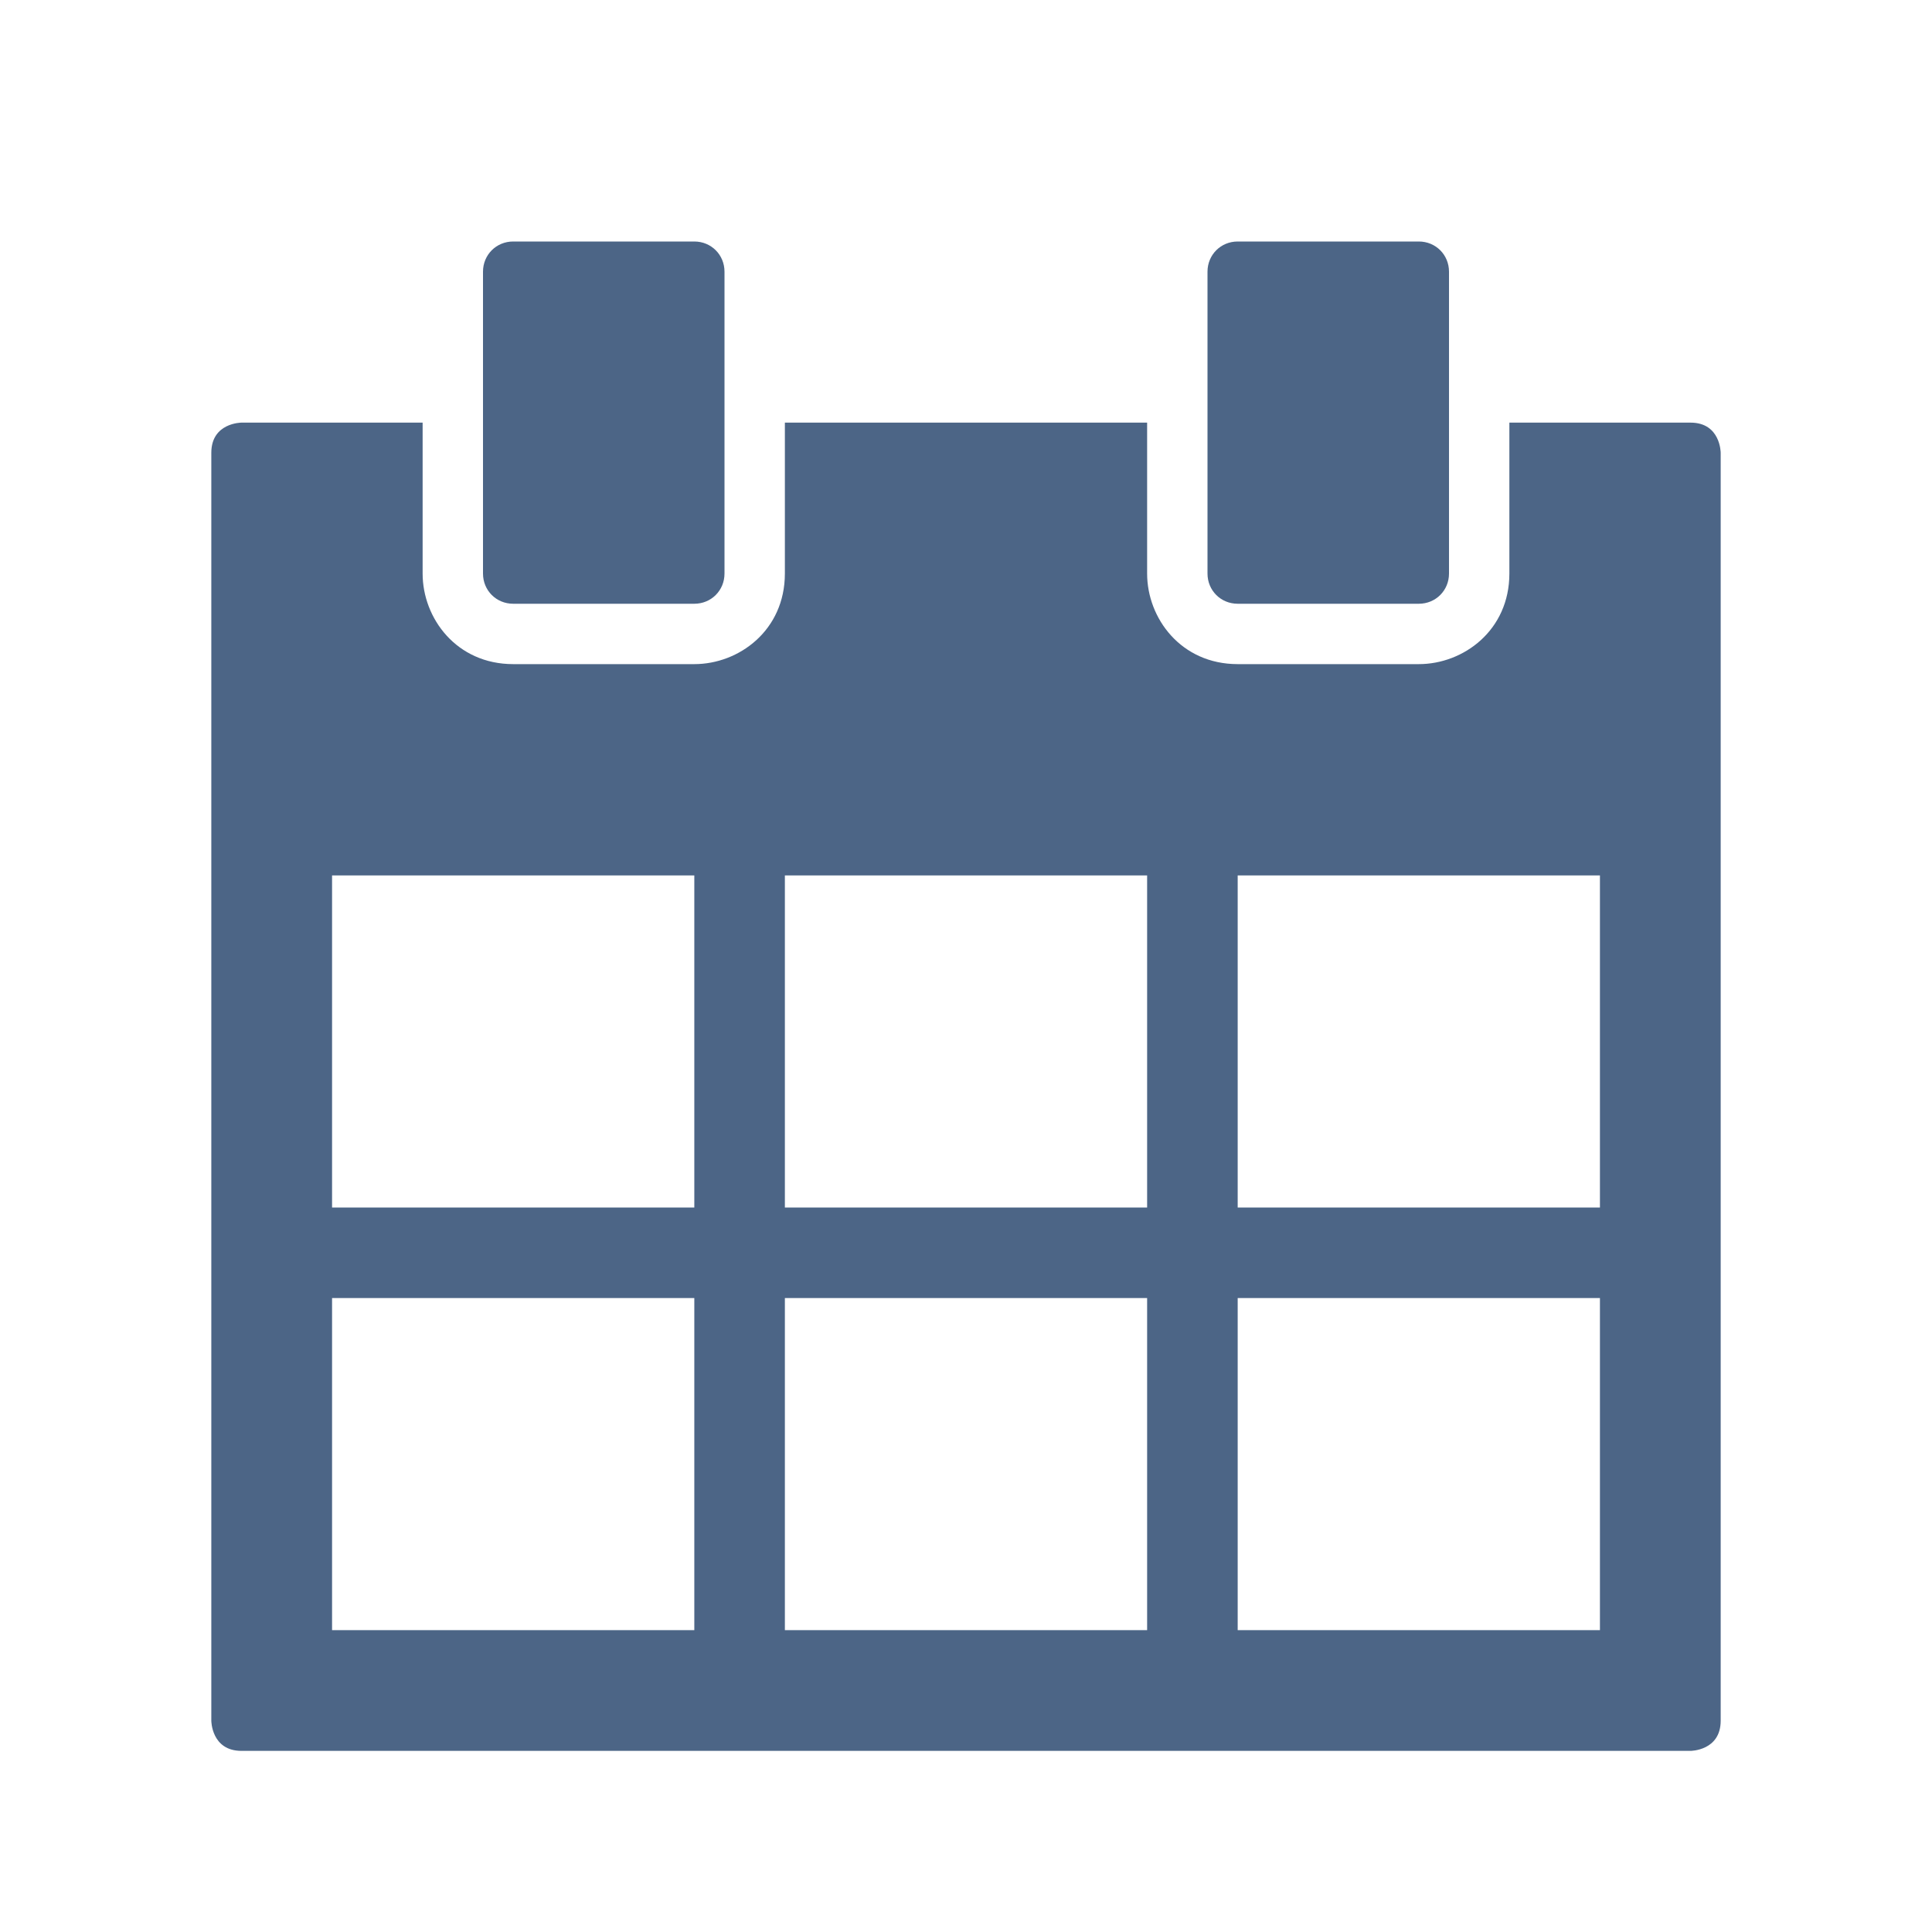
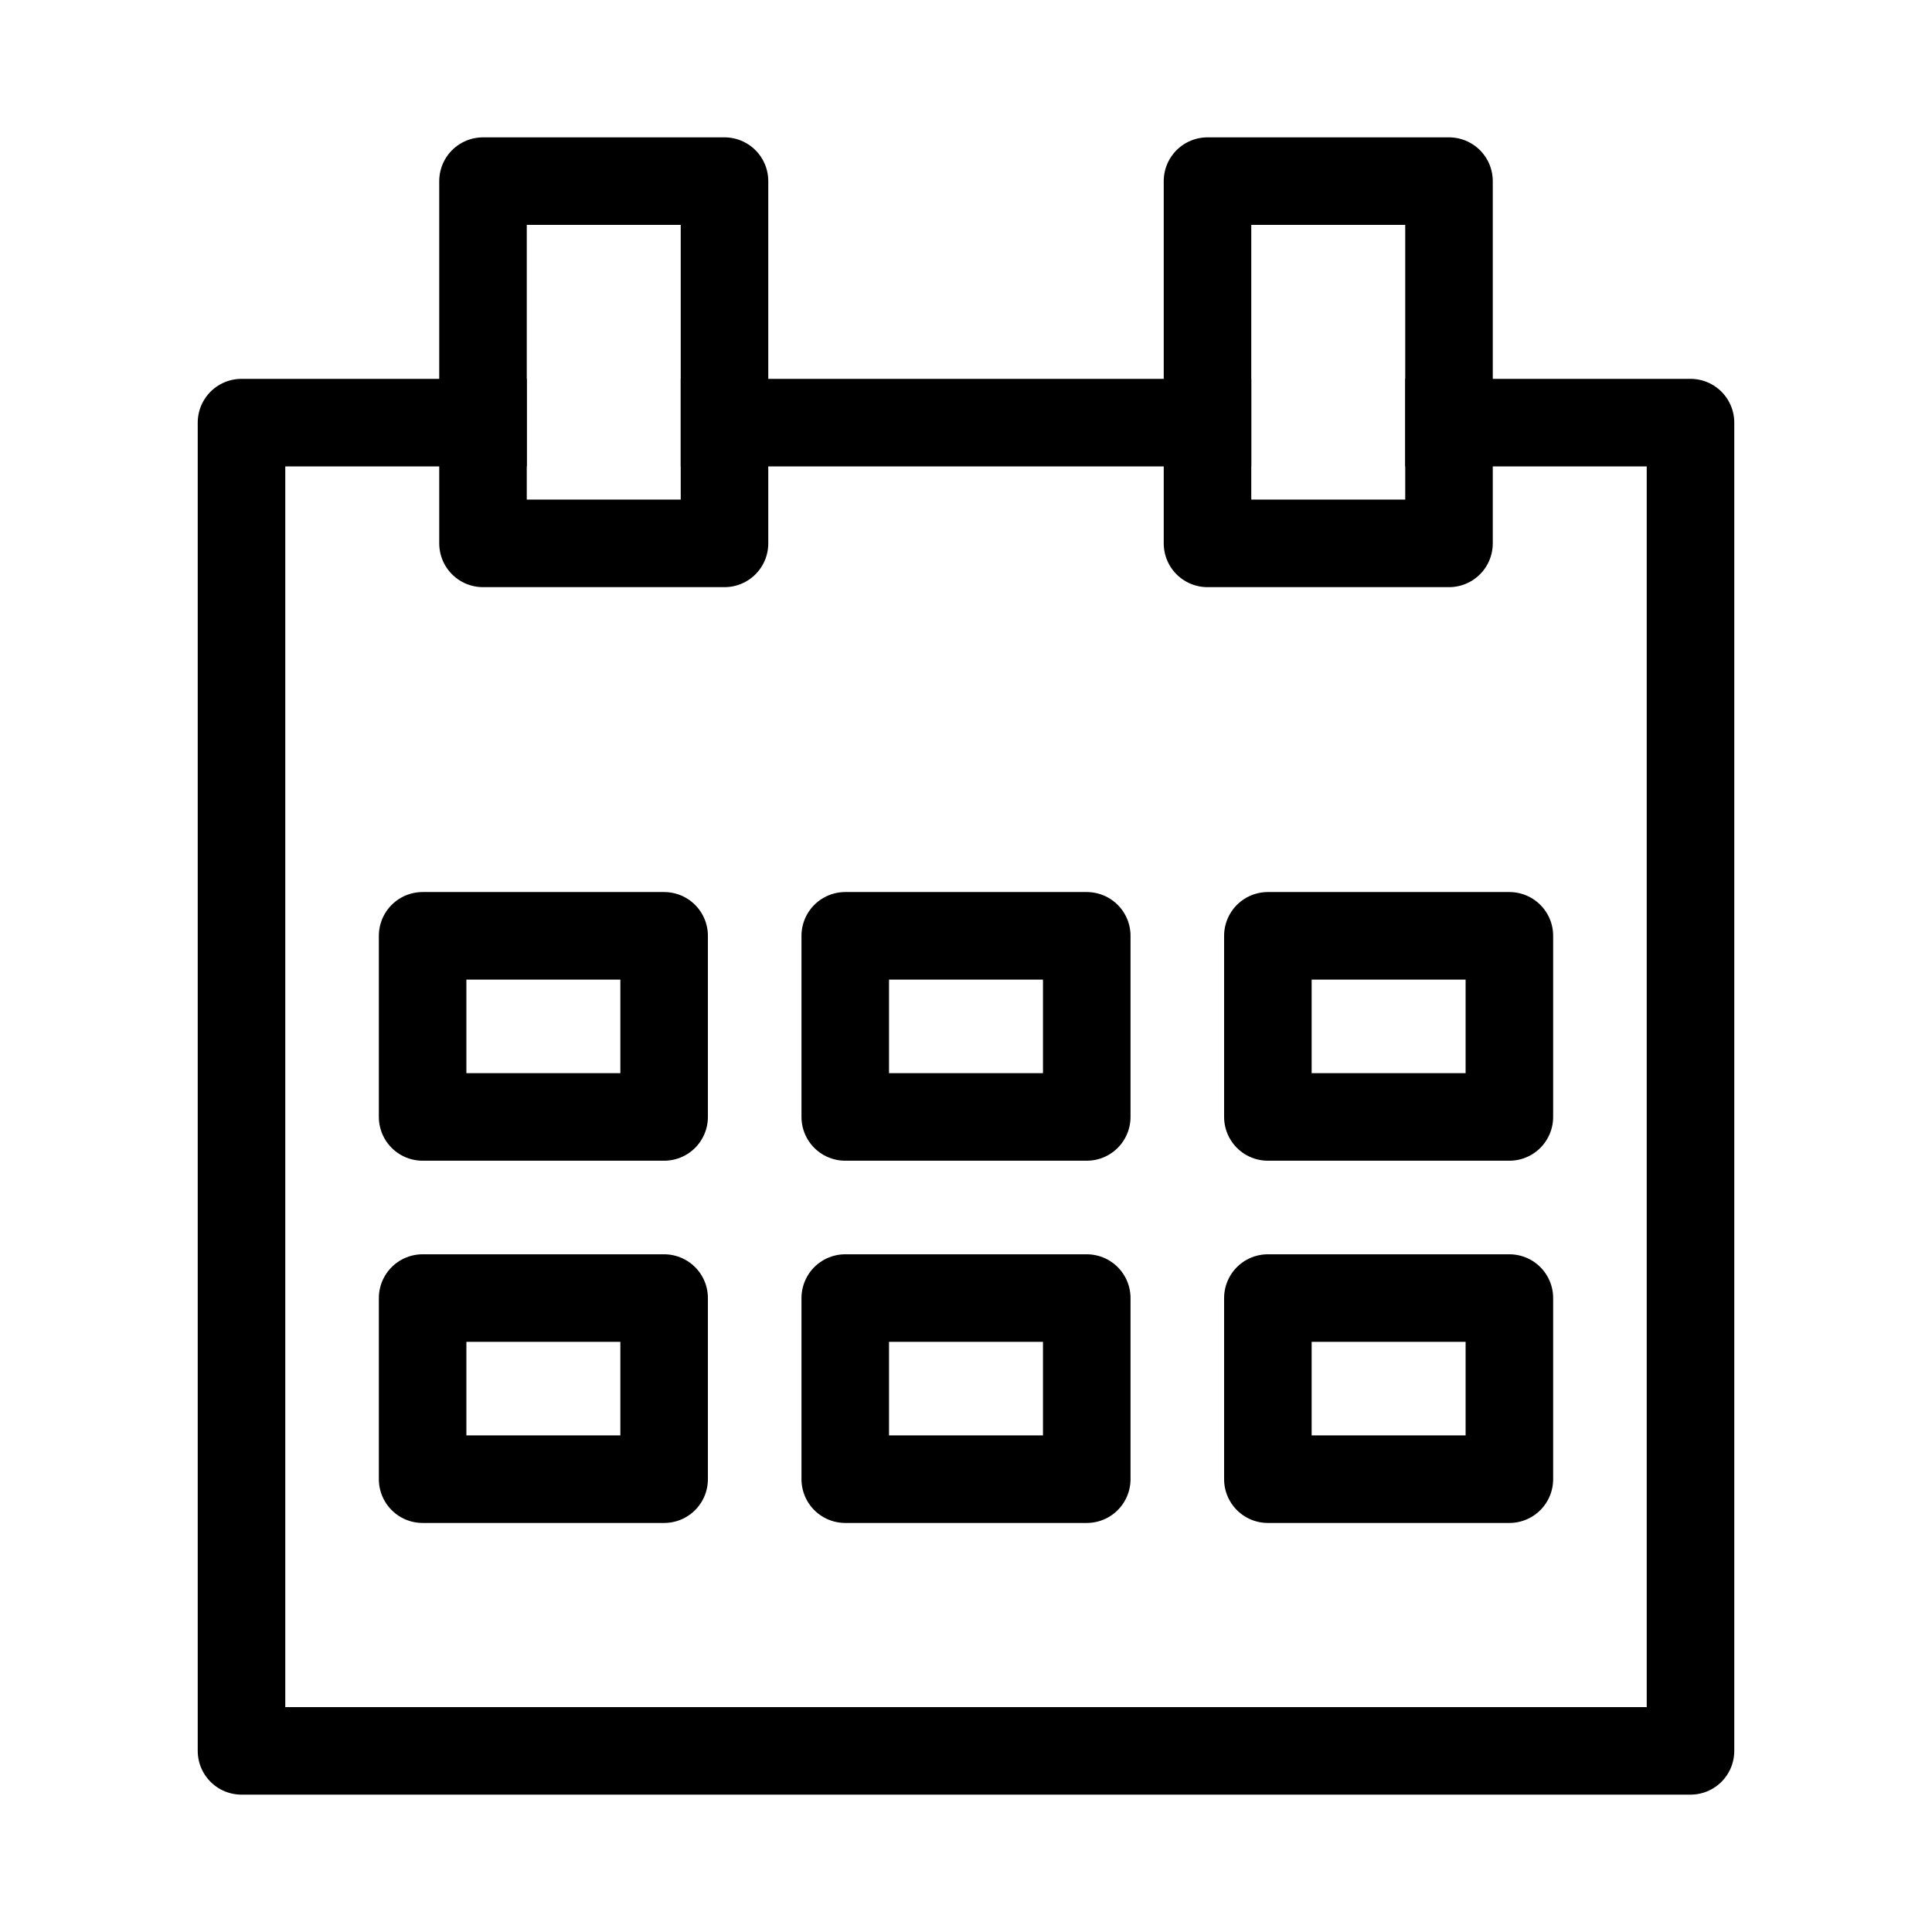
- <svg xmlns="http://www.w3.org/2000/svg" version="1.1" id="Layer_1" x="0px" y="0px" viewBox="0 0 320 320" style="enable-background:new 0 0 320 320;" xml:space="preserve">
-   <style type="text/css">
- 	.st0{fill:#4C6586;}
- 	.st1{fill:none;}
- </style>
-   <g>
-     <path class="st0" d="M120,95V45c0-2.8-2.2-5-5-5H85c-2.8,0-5,2.2-5,5v50c0,2.8,2.2,5,5,5h30C117.8,100,120,97.8,120,95 M240,95V45   c0-2.8-2.2-5-5-5h-30c-2.8,0-5,2.2-5,5v50c0,2.8,2.2,5,5,5h30C237.8,100,240,97.8,240,95 M265,270h-60v-55h60V270z M265,200h-60   v-55h60V200z M190,270h-60v-55h60V270z M190,200h-60v-55h60V200z M115,270H55v-55h60V270z M115,200H55v-55h60V200z M285,285V75   c0,0,0-5-5-5h-30v25c0,9.4-7.6,15-15,15h-30c-9.4,0-15-7.6-15-15V70h-60v25c0,9.4-7.6,15-15,15H85c-9.4,0-15-7.6-15-15V70H40   c0,0-5,0-5,5v210c0,0,0,5,5,5h240C280,290,285,290,285,285" />
-   </g>
-   <rect class="st1" width="320" height="320" />
+ <svg xmlns="http://www.w3.org/2000/svg" id="cat-pg" width="32" height="32" viewBox="0 0 32 32">
+   <defs>
+     <style>.cls-1,.cls-2{fill:none;stroke:#000;stroke-linejoin:round;stroke-width:1.45px;}.cls-1{stroke-linecap:square;}</style>
+   </defs>
+   <rect class="cls-1" x="7" y="15.5" width="4" height="3" />
+   <rect class="cls-1" x="14" y="15.5" width="4" height="3" />
+   <rect class="cls-1" x="21" y="15.5" width="4" height="3" />
+   <rect class="cls-1" x="7" y="21.5" width="4" height="3" />
+   <rect class="cls-1" x="14" y="21.5" width="4" height="3" />
+   <rect class="cls-1" x="21" y="21.5" width="4" height="3" />
+   <polyline class="cls-1" points="24 7 28 7 28 29 4 29 4 7 8 7" />
+   <line class="cls-1" x1="12" y1="7" x2="20" y2="7" />
+   <rect class="cls-2" x="8" y="3" width="4" height="6" />
+   <rect class="cls-2" x="20" y="3" width="4" height="6" />
</svg>
